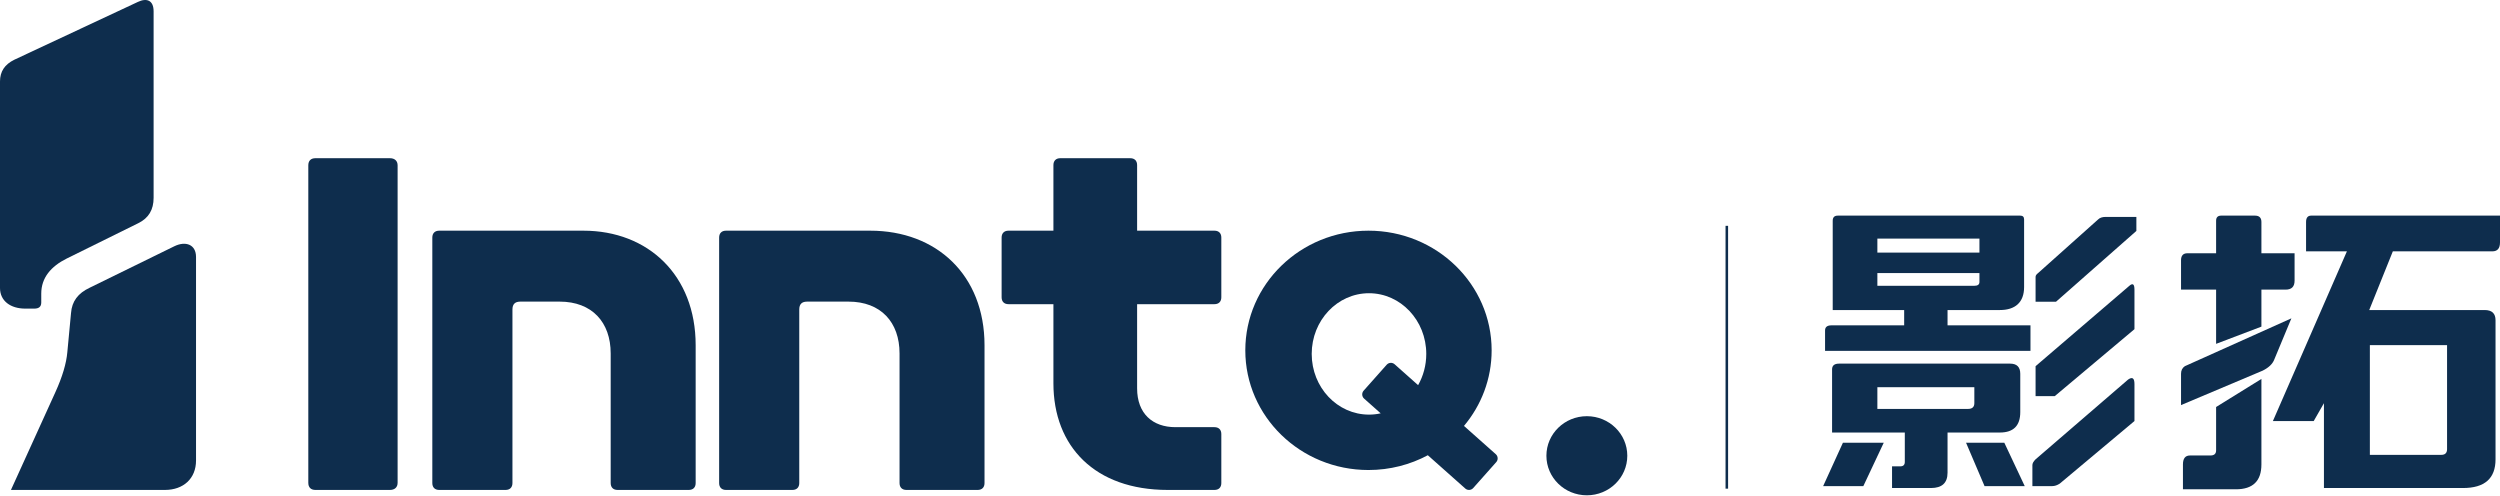
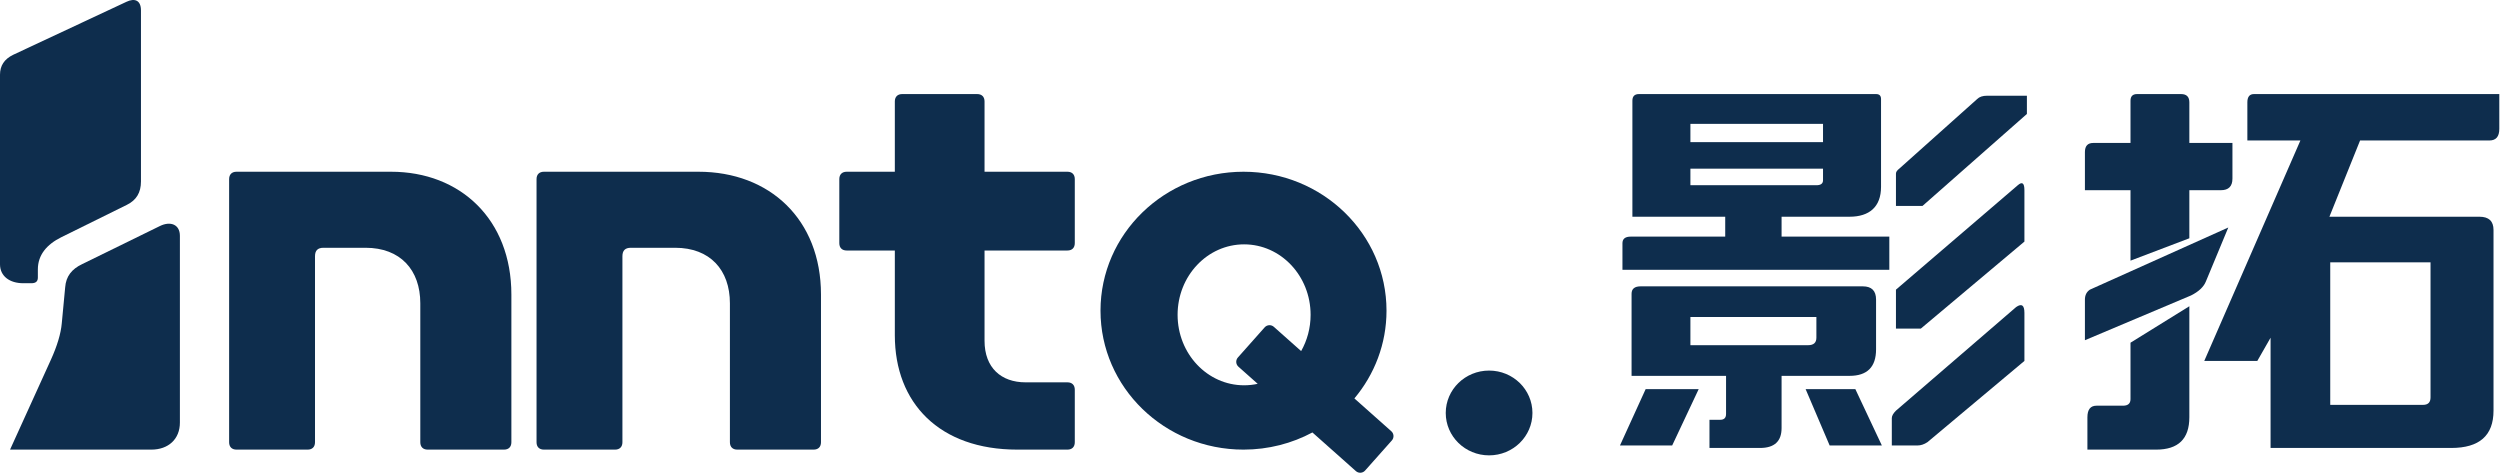
- <svg xmlns="http://www.w3.org/2000/svg" width="1130" height="224" viewBox="0 0 1130 224" fill="none">
-   <path fill-rule="evenodd" clip-rule="evenodd" d="M69.43 5.122V89.396C69.43 94.808 67.203 98.581 62.471 100.901L30.153 116.859C23.009 120.415 18.649 125.58 18.649 132.693V136.714C18.649 138.724 17.473 139.497 15.463 139.497H11.443C4.793 139.497 0 136.064 0 130.157V36.822C0 32.337 2.103 29.121 6.495 26.987L62.286 0.885C66.337 -1.063 69.43 0.143 69.43 5.122Z" fill="#0E2D4D" />
-   <path fill-rule="evenodd" clip-rule="evenodd" d="M88.604 116.148V208.153C88.604 216.287 82.913 221.452 74.532 221.452H4.948L25.05 177.227C28.174 170.361 29.999 164.238 30.432 159.197L32.102 141.507C32.504 136.126 35.318 132.508 40.513 130.064L78.769 111.323C83.934 108.787 88.604 110.519 88.604 116.148Z" fill="#0E2D4D" />
-   <path fill-rule="evenodd" clip-rule="evenodd" d="M142.583 71.51H176.262C178.338 71.51 179.722 72.664 179.722 74.74V218.222C179.722 220.298 178.338 221.452 176.262 221.452H142.583C140.507 221.452 139.353 220.298 139.353 218.222V74.74C139.353 72.664 140.507 71.51 142.583 71.51Z" fill="#0E2D4D" />
-   <path fill-rule="evenodd" clip-rule="evenodd" d="M198.522 104.267H263.689C292.87 104.267 314.439 124.336 314.439 156.054V218.338C314.439 220.298 313.285 221.452 311.324 221.452H279.145C277.184 221.452 276.031 220.298 276.031 218.338V159.745C276.031 145.674 267.611 136.331 252.963 136.331H235.2C232.778 136.331 231.625 137.485 231.625 139.907V218.338C231.625 220.298 230.472 221.452 228.511 221.452H198.522C196.562 221.452 195.408 220.298 195.408 218.338V107.381C195.408 105.42 196.562 104.267 198.522 104.267Z" fill="#0E2D4D" />
-   <path fill-rule="evenodd" clip-rule="evenodd" d="M328.164 104.267H393.331C423.319 104.267 445.003 124.336 445.003 156.054V218.338C445.003 220.298 443.85 221.452 441.889 221.452H409.709C407.748 221.452 406.595 220.298 406.595 218.338V159.745C406.595 145.674 398.175 136.331 383.527 136.331H364.842C362.42 136.331 361.267 137.485 361.267 139.907V218.338C361.267 220.298 360.113 221.452 358.152 221.452H328.164C326.203 221.452 325.05 220.298 325.05 218.338V107.381C325.05 105.42 326.203 104.267 328.164 104.267Z" fill="#0E2D4D" />
-   <path fill-rule="evenodd" clip-rule="evenodd" d="M479.259 71.51H510.862C512.823 71.51 513.976 72.664 513.976 74.625V104.267H548.924C550.885 104.267 552.038 105.42 552.038 107.381V134.37C552.038 136.331 550.885 137.485 548.924 137.485H513.976V175.547C513.976 186.965 521.012 193.078 531.277 193.078H548.924C550.885 193.078 552.038 194.232 552.038 196.193V218.338C552.038 220.298 550.885 221.452 548.924 221.452H527.817C494.945 221.452 476.145 201.844 476.145 173.24V137.485H455.845C453.884 137.485 452.731 136.331 452.731 134.37V107.381C452.731 105.42 453.884 104.267 455.845 104.267H476.145V74.625C476.145 72.664 477.298 71.51 479.259 71.51Z" fill="#0E2D4D" />
-   <path fill-rule="evenodd" clip-rule="evenodd" d="M661.719 192.516L676.095 205.294C677.142 206.225 677.236 207.829 676.305 208.876L665.884 220.6C664.953 221.648 663.349 221.742 662.302 220.811L645.376 205.766C637.42 210.024 628.277 212.447 618.551 212.447C587.805 212.447 562.88 188.23 562.88 158.357C562.88 128.484 587.805 104.267 618.551 104.267C649.298 104.267 674.222 128.484 674.222 158.357C674.222 171.311 669.536 183.202 661.719 192.516ZM640.987 174.087L630.367 164.647C629.32 163.716 627.716 163.81 626.785 164.858L616.363 176.582C615.432 177.629 615.527 179.233 616.574 180.164L624.075 186.832C622.367 187.208 620.596 187.406 618.782 187.406C604.483 187.406 592.891 175.123 592.891 159.972C592.891 144.82 604.483 132.538 618.782 132.538C633.081 132.538 644.673 144.82 644.673 159.972C644.673 165.134 643.327 169.963 640.987 174.087Z" fill="#0E2D4D" />
-   <path fill-rule="evenodd" clip-rule="evenodd" d="M735.539 205.996C735.539 215.869 727.361 223.874 717.258 223.874C707.154 223.874 698.976 215.869 698.976 205.996C698.976 196.123 707.154 188.119 717.258 188.119C727.361 188.119 735.539 196.123 735.539 205.996Z" fill="#0E2D4D" />
-   <path fill-rule="evenodd" clip-rule="evenodd" d="M779.945 102.075H781.098V220.875H779.945V102.075Z" fill="#0E2D4D" />
-   <path fill-rule="evenodd" clip-rule="evenodd" d="M830.694 97.462H913.162C914.315 97.462 914.892 98.039 914.892 99.192V129.757C914.892 136.677 910.855 140.137 903.935 140.137H880.29V147.058H917.775V158.592H824.927V149.365C824.927 147.827 825.888 147.058 827.811 147.058H860.682V140.137H828.387V99.769C828.387 98.231 829.156 97.462 830.694 97.462ZM848.572 107.842H894.708V114.186H848.572V107.842ZM848.572 123.413H894.708V127.45C894.708 128.604 893.938 129.18 892.401 129.18H848.572V123.413Z" fill="#0E2D4D" />
-   <path fill-rule="evenodd" clip-rule="evenodd" d="M831.271 164.359H908.548C911.624 164.359 913.162 165.897 913.162 168.972V186.273C913.162 192.425 910.086 195.5 903.935 195.5H880.29V213.666C880.29 218.28 877.791 220.587 872.793 220.587H855.204V210.783H858.952C860.298 210.783 860.971 210.11 860.971 208.765V195.5H828.099V166.954C828.099 165.224 829.156 164.359 831.271 164.359ZM848.572 175.028H892.401V182.236C892.401 183.967 891.439 184.832 889.517 184.832H848.572V175.028Z" fill="#0E2D4D" />
-   <path fill-rule="evenodd" clip-rule="evenodd" d="M833.001 200.114H851.455L842.228 219.722H824.062L833.001 200.114Z" fill="#0E2D4D" />
-   <path fill-rule="evenodd" clip-rule="evenodd" d="M888.652 200.114H905.953L915.18 219.722H897.014L888.652 200.114Z" fill="#0E2D4D" />
-   <path fill-rule="evenodd" clip-rule="evenodd" d="M921.236 123.413L948.34 99.192C949.109 98.423 950.263 98.039 951.801 98.039H965.641V104.382L929.309 136.389H920.082V125.143C920.082 124.567 920.467 123.99 921.236 123.413Z" fill="#0E2D4D" />
-   <path fill-rule="evenodd" clip-rule="evenodd" d="M920.082 165.512L962.469 129.18C964.007 127.835 964.776 128.411 964.776 130.91V148.788L928.733 179.065H920.082V165.512Z" fill="#0E2D4D" />
-   <path fill-rule="evenodd" clip-rule="evenodd" d="M918.64 210.206C918.64 209.437 919.121 208.572 920.082 207.611L961.893 171.567C963.815 170.222 964.776 170.895 964.776 173.586V190.31L931.039 218.568C929.886 219.337 928.732 219.722 927.579 219.722H918.64V210.206Z" fill="#0E2D4D" />
-   <path fill-rule="evenodd" clip-rule="evenodd" d="M1003.99 97.462H1019.27C1021.2 97.462 1022.16 98.423 1022.16 100.345V114.474H1037.15V126.873C1037.15 129.565 1035.81 130.91 1033.11 130.91H1022.16V147.635L1001.68 155.42V130.91H985.826V117.646C985.826 115.532 986.787 114.474 988.709 114.474H1001.68V99.769C1001.68 98.231 1002.45 97.462 1003.99 97.462Z" fill="#0E2D4D" />
-   <path fill-rule="evenodd" clip-rule="evenodd" d="M987.556 165.512L1035.71 143.886L1027.92 162.629C1027.16 164.551 1025.43 166.185 1022.73 167.531L985.826 183.101V168.972C985.826 167.435 986.402 166.281 987.556 165.512Z" fill="#0E2D4D" />
-   <path fill-rule="evenodd" clip-rule="evenodd" d="M1001.68 183.966L1022.16 171.279V209.918C1022.16 217.415 1018.31 221.163 1010.62 221.163H986.691V209.918C986.691 207.227 987.748 205.881 989.863 205.881H999.09C1000.82 205.881 1001.68 205.112 1001.68 203.574V183.966Z" fill="#0E2D4D" />
-   <path fill-rule="evenodd" clip-rule="evenodd" d="M1044.65 97.462H1130V109.573C1130 112.264 1128.85 113.609 1126.54 113.609H1081.56L1070.89 140.137H1123.08C1126.35 140.137 1127.98 141.675 1127.98 144.751V207.611C1127.98 216.262 1123.08 220.587 1113.28 220.587H1050.42V182.236L1045.8 190.31H1027.35L1060.8 113.609H1042.34V100.345C1042.34 98.423 1043.11 97.462 1044.65 97.462ZM1071.18 155.997H1106.07V202.998C1106.07 204.728 1105.2 205.593 1103.47 205.593H1071.18V155.997Z" fill="#0E2D4D" />
+ <svg xmlns="http://www.w3.org/2000/svg" width="1045" height="198" viewBox="0 0 1045 198" fill="none">
+   <path fill-rule="evenodd" clip-rule="evenodd" d="M58.923 4.347V75.868C58.923 80.461 57.033 83.663 53.018 85.632L25.59 99.175C19.527 102.193 15.826 106.576 15.826 112.613V116.025C15.826 117.731 14.829 118.387 13.123 118.387H9.711C4.068 118.387 0 115.474 0 110.461V31.249C0 27.444 1.785 24.714 5.512 22.903L52.86 0.751C56.298 -0.902 58.923 0.121 58.923 4.347Z" fill="#0E2D4D" />
+   <path fill-rule="evenodd" clip-rule="evenodd" d="M75.196 98.571V176.654C75.196 183.557 70.366 187.94 63.254 187.94H4.199L21.259 150.408C23.91 144.581 25.459 139.384 25.826 135.106L27.244 120.093C27.585 115.526 29.973 112.456 34.383 110.382L66.849 94.477C71.233 92.325 75.196 93.794 75.196 98.571Z" fill="#0E2D4D" />
+   <path fill-rule="evenodd" clip-rule="evenodd" d="M98.861 71.787H163.454C192.378 71.787 213.757 91.679 213.757 123.118V184.853C213.757 186.797 212.613 187.94 210.67 187.94H178.773C176.83 187.94 175.687 186.797 175.687 184.853V126.777C175.687 112.829 167.341 103.569 152.822 103.569H135.216C132.815 103.569 131.672 104.712 131.672 107.113V184.853C131.672 186.797 130.529 187.94 128.585 187.94H98.861C96.917 187.94 95.774 186.797 95.774 184.853V74.873C95.774 72.93 96.917 71.787 98.861 71.787Z" fill="#0E2D4D" />
+   <path fill-rule="evenodd" clip-rule="evenodd" d="M227.361 71.787H291.954C321.679 71.787 343.172 91.679 343.172 123.118V184.853C343.172 186.797 342.028 187.94 340.085 187.94H308.188C306.245 187.94 305.102 186.797 305.102 184.853V126.777C305.102 112.829 296.756 103.569 282.237 103.569H263.716C261.316 103.569 260.172 104.712 260.172 107.113V184.853C260.172 186.797 259.029 187.94 257.086 187.94H227.361C225.418 187.94 224.274 186.797 224.274 184.853V74.873C224.274 72.93 225.418 71.787 227.361 71.787Z" fill="#0E2D4D" />
+   <path fill-rule="evenodd" clip-rule="evenodd" d="M377.126 39.319H408.451C410.394 39.319 411.537 40.462 411.537 42.405V71.787H446.178C448.121 71.787 449.264 72.93 449.264 74.873V101.625C449.264 103.569 448.121 104.712 446.178 104.712H411.537V142.439C411.537 153.757 418.511 159.816 428.686 159.816H446.178C448.121 159.816 449.264 160.96 449.264 162.903V184.853C449.264 186.797 448.121 187.94 446.178 187.94H425.256C392.674 187.94 374.039 168.505 374.039 140.153V104.712H353.918C351.975 104.712 350.831 103.569 350.831 101.625V74.873C350.831 72.93 351.975 71.787 353.918 71.787H374.039V42.405C374.039 40.462 375.182 39.319 377.126 39.319Z" fill="#0E2D4D" />
+   <path fill-rule="evenodd" clip-rule="evenodd" d="M566.135 166.539L581.57 180.259C582.694 181.259 582.796 182.981 581.796 184.106L570.607 196.694C569.607 197.818 567.885 197.92 566.76 196.92L548.587 180.766C540.044 185.339 530.228 187.94 519.785 187.94C486.773 187.94 460.011 161.938 460.011 129.863C460.011 97.788 486.773 71.787 519.785 71.787C552.798 71.787 579.56 97.788 579.56 129.863C579.56 143.772 574.527 156.54 566.135 166.539ZM543.875 146.753L532.472 136.617C531.347 135.617 529.625 135.718 528.625 136.843L517.436 149.431C516.436 150.556 516.538 152.278 517.662 153.277L525.717 160.437C523.882 160.841 521.981 161.053 520.033 161.053C504.68 161.053 492.234 147.865 492.234 131.597C492.234 115.329 504.68 102.141 520.033 102.141C535.386 102.141 547.832 115.329 547.832 131.597C547.832 137.14 546.387 142.325 543.875 146.753Z" fill="#0E2D4D" />
+   <path fill-rule="evenodd" clip-rule="evenodd" d="M640.561 172.621C640.561 182.407 632.455 190.341 622.441 190.341C612.426 190.341 604.32 182.407 604.32 172.621C604.32 162.834 612.426 154.9 622.441 154.9C632.455 154.9 640.561 162.834 640.561 172.621Z" fill="#0E2D4D" />
+   <path fill-rule="evenodd" clip-rule="evenodd" d="M685.113 39.319H784.194C785.579 39.319 786.272 40.011 786.272 41.397V78.12C786.272 86.434 781.422 90.591 773.108 90.591H744.7V98.906H789.737V112.763H678.184V101.677C678.184 99.83 679.339 98.906 681.648 98.906H721.142V90.591H682.341V42.09C682.341 40.242 683.265 39.319 685.113 39.319ZM706.592 51.79H762.022V59.412H706.592V51.79ZM706.592 70.498H762.022V75.348C762.022 76.734 761.098 77.427 759.25 77.427H706.592V70.498Z" fill="#0E2D4D" />
+   <path fill-rule="evenodd" clip-rule="evenodd" d="M685.806 119.692H778.651C782.346 119.692 784.194 121.54 784.194 125.235V146.021C784.194 153.412 780.498 157.107 773.108 157.107H744.7V178.933C744.7 184.476 741.697 187.247 735.693 187.247H714.56V175.468H719.064C720.68 175.468 721.489 174.66 721.489 173.043V157.107H681.995V122.81C681.995 120.731 683.265 119.692 685.806 119.692ZM706.592 132.51H759.25V141.171C759.25 143.25 758.095 144.289 755.786 144.289H706.592V132.51Z" fill="#0E2D4D" />
+   <path fill-rule="evenodd" clip-rule="evenodd" d="M687.884 162.65H710.056L698.97 186.208H677.145L687.884 162.65Z" fill="#0E2D4D" />
+   <path fill-rule="evenodd" clip-rule="evenodd" d="M754.747 162.65H775.533L786.619 186.208H764.793L754.747 162.65Z" fill="#0E2D4D" />
+   <path fill-rule="evenodd" clip-rule="evenodd" d="M793.894 70.498L826.459 41.397C827.383 40.473 828.769 40.011 830.616 40.011H847.245V47.633L803.594 86.088H792.508V72.576C792.508 71.884 792.97 71.191 793.894 70.498Z" fill="#0E2D4D" />
+   <path fill-rule="evenodd" clip-rule="evenodd" d="M792.508 121.078L843.434 77.427C845.282 75.81 846.206 76.503 846.206 79.505V100.984L802.901 137.36H792.508V121.078Z" fill="#0E2D4D" />
+   <path fill-rule="evenodd" clip-rule="evenodd" d="M790.776 174.776C790.776 173.852 791.353 172.812 792.508 171.658L842.741 128.353C845.051 126.736 846.206 127.545 846.206 130.778V150.871L805.673 184.822C804.287 185.746 802.901 186.208 801.516 186.208H790.776V174.776Z" fill="#0E2D4D" />
+   <path fill-rule="evenodd" clip-rule="evenodd" d="M893.321 39.319H911.682C913.992 39.319 915.147 40.474 915.147 42.783V59.758H933.161V74.655C933.161 77.889 931.545 79.505 928.311 79.505H915.147V99.599L890.55 108.953V79.505H871.496V63.569C871.496 61.029 872.651 59.758 874.96 59.758H890.55V42.09C890.55 40.242 891.474 39.319 893.321 39.319Z" fill="#0E2D4D" />
+   <path fill-rule="evenodd" clip-rule="evenodd" d="M873.574 121.078L931.429 95.095L922.076 117.613C921.152 119.923 919.073 121.886 915.84 123.503L871.496 142.21V125.235C871.496 123.387 872.189 122.002 873.574 121.078Z" fill="#0E2D4D" />
+   <path fill-rule="evenodd" clip-rule="evenodd" d="M890.55 143.25L915.147 128.006V174.429C915.147 183.436 910.528 187.94 901.289 187.94H872.535V174.429C872.535 171.196 873.805 169.579 876.346 169.579H887.432C889.51 169.579 890.55 168.655 890.55 166.807V143.25Z" fill="#0E2D4D" />
+   <path fill-rule="evenodd" clip-rule="evenodd" d="M942.169 39.319H1044.71V53.869C1044.71 57.102 1043.33 58.719 1040.56 58.719H986.513L973.695 90.591H1036.4C1040.33 90.591 1042.29 92.439 1042.29 96.134V171.658C1042.29 182.051 1036.4 187.247 1024.62 187.247H949.098V141.171L943.555 150.871H921.383L961.569 58.719H939.397V42.783C939.397 40.474 940.321 39.319 942.169 39.319ZM974.041 109.645H1015.96V166.115C1015.96 168.193 1014.92 169.232 1012.84 169.232H974.041V109.645Z" fill="#0E2D4D" />
</svg>
